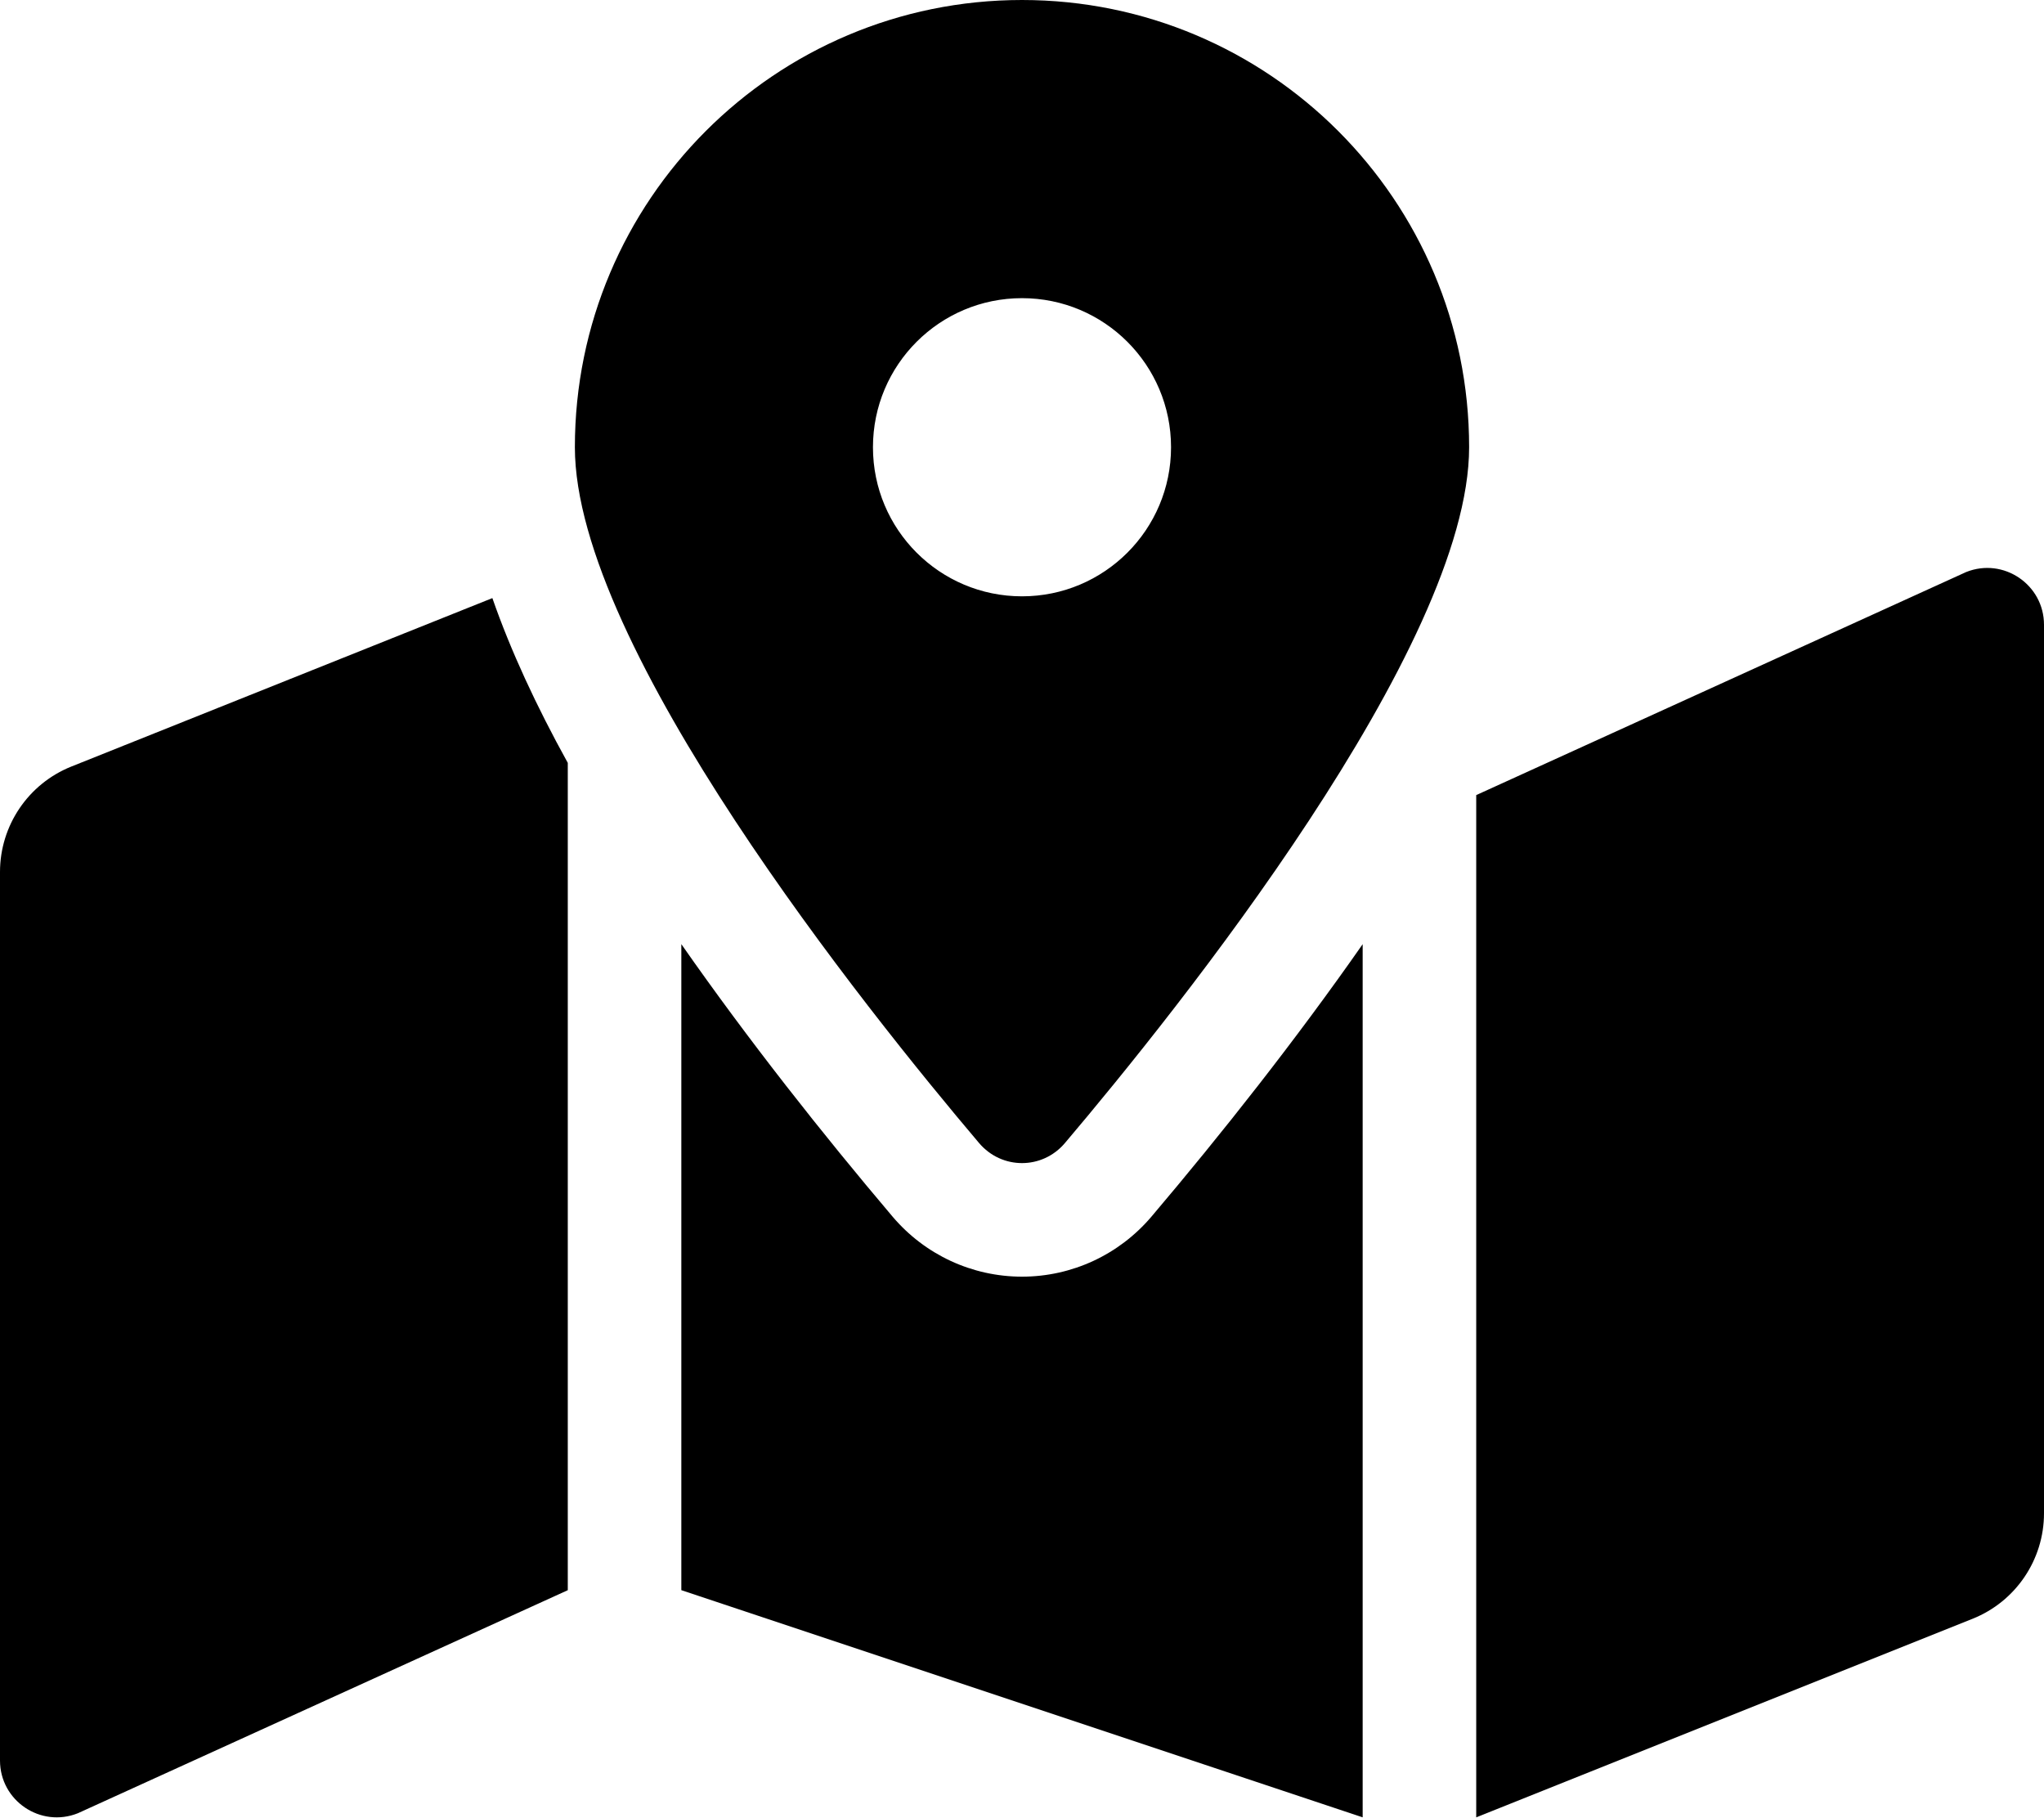
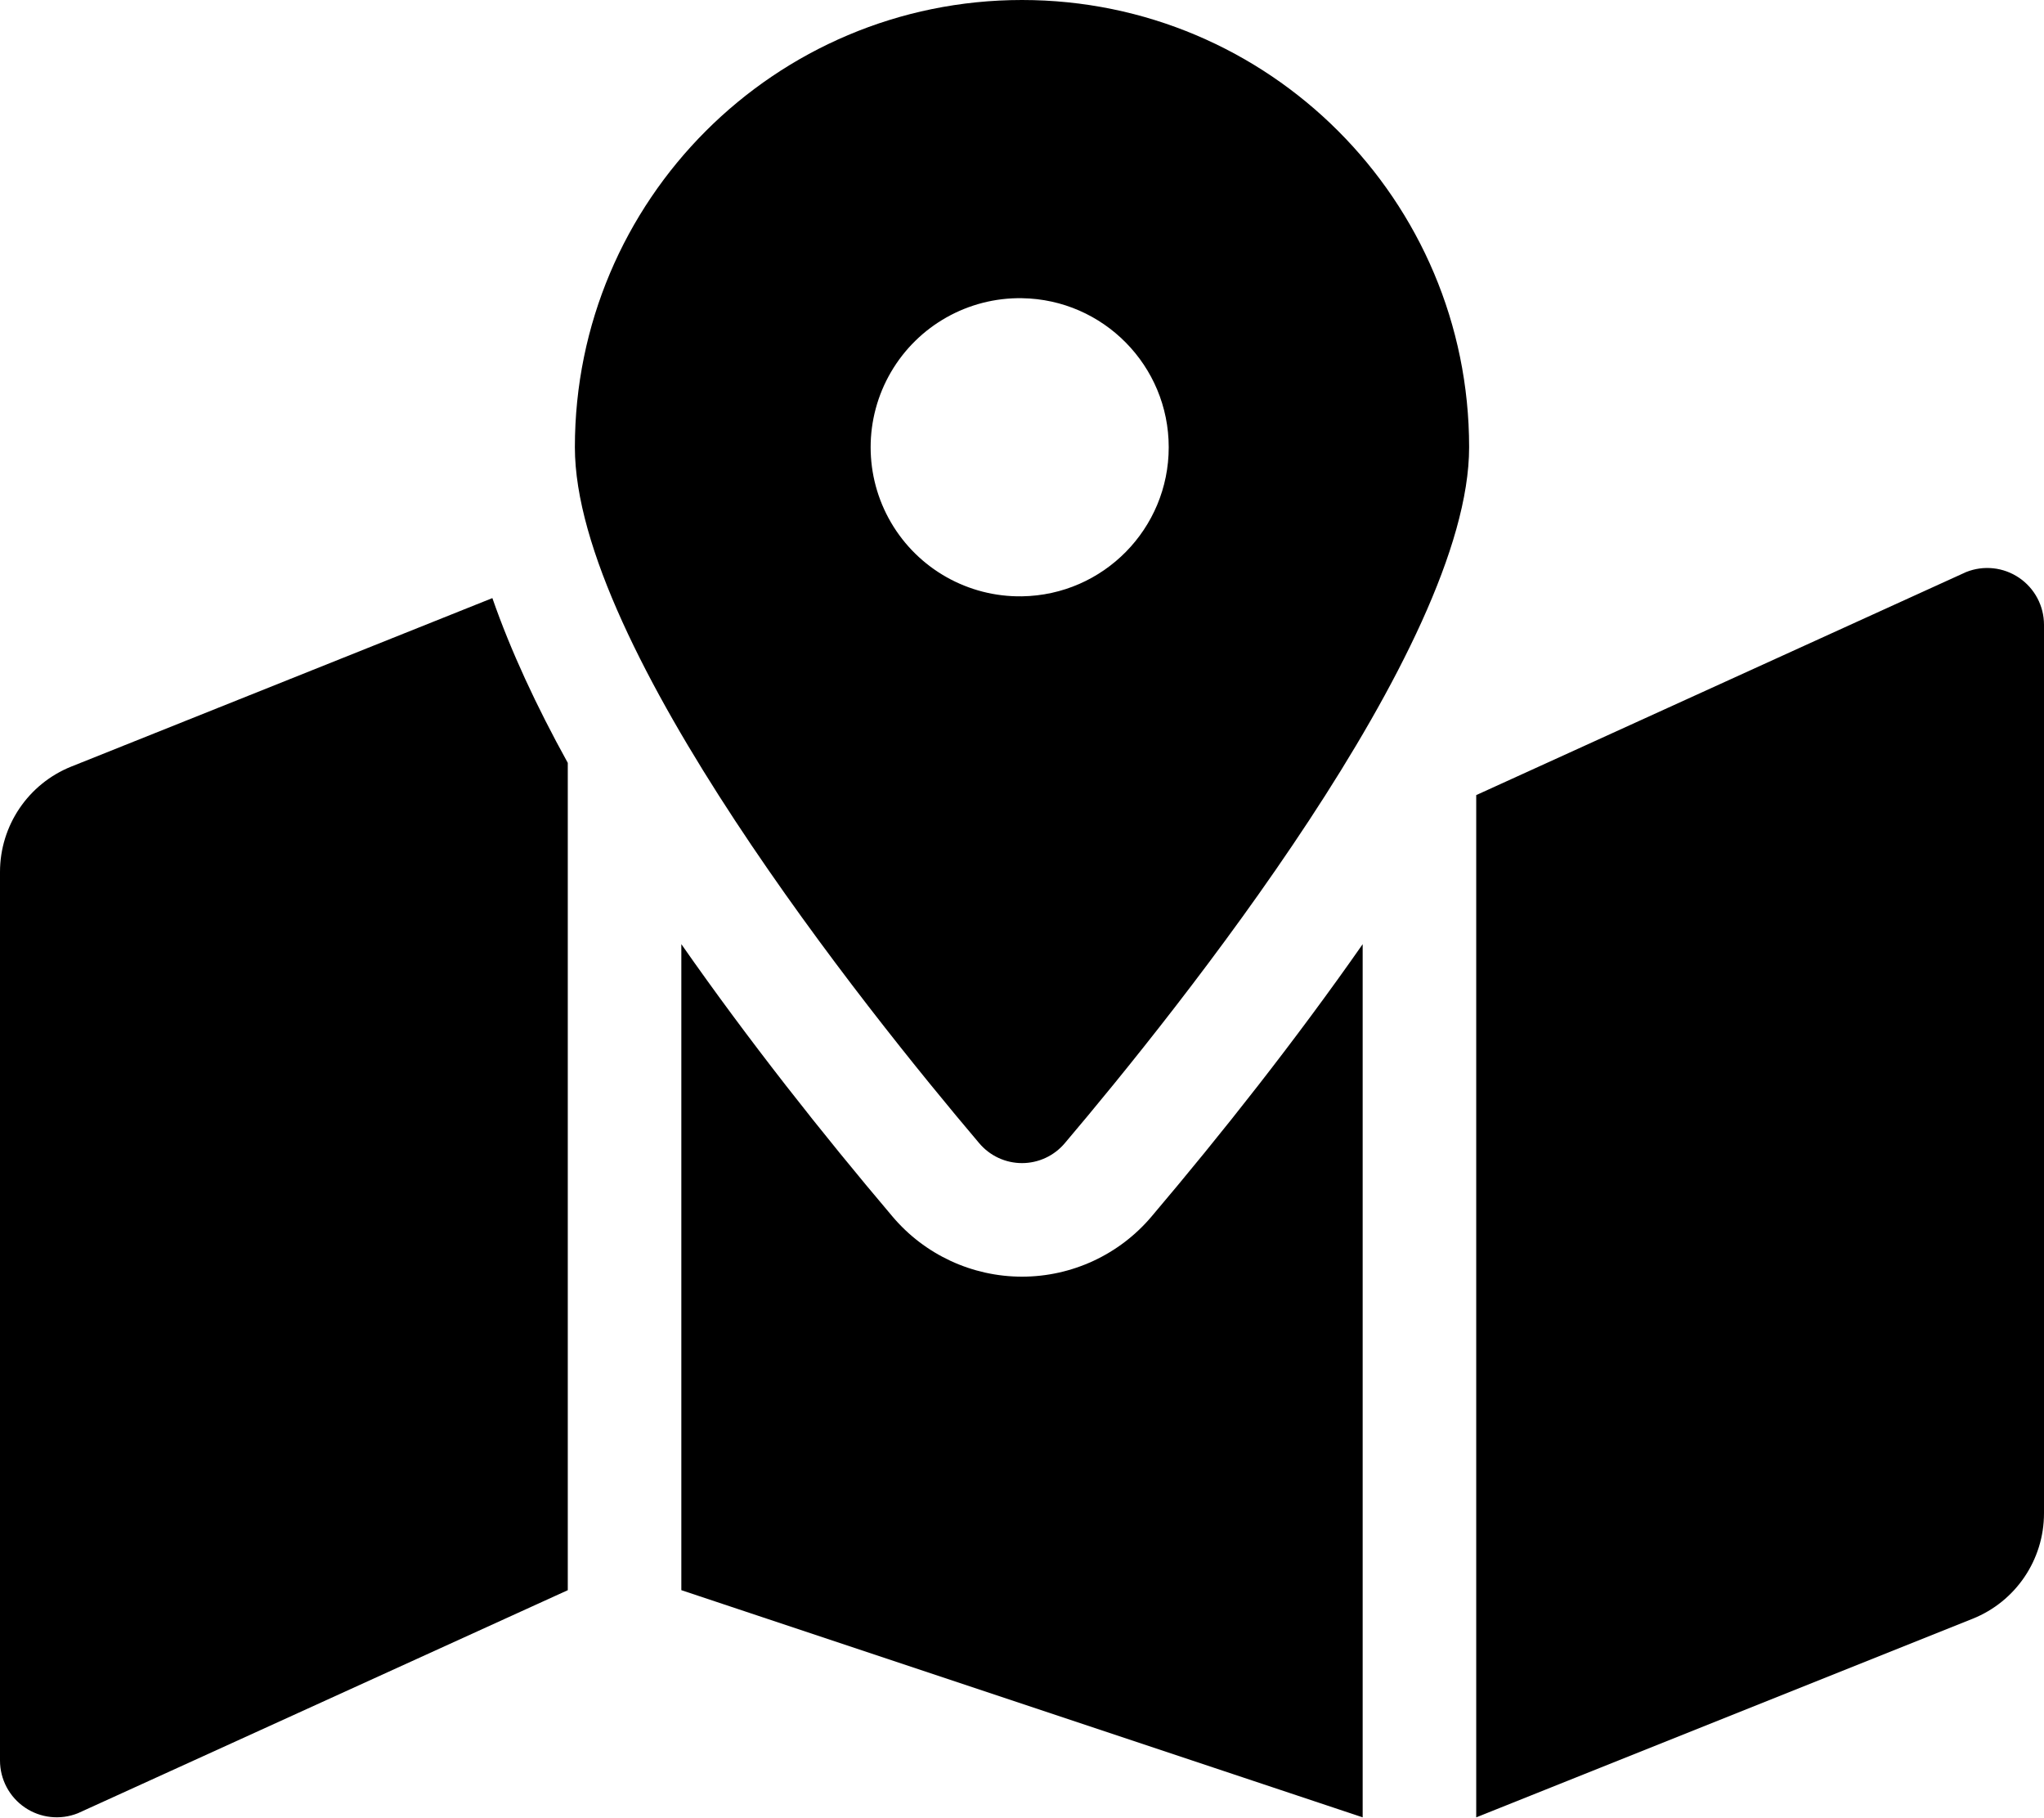
- <svg xmlns="http://www.w3.org/2000/svg" aria-hidden="true" data-prefix="fas" data-icon="map-marked-alt" class="svg-inline--fa fa-map-marked-alt fa-w-18" role="img" viewBox="0 0 576 512">
-   <path fill="currentColor" d="M288 0c-69.59 0-126 56.41-126 126 0 56.26 82.35 158.8 113.9 196.02 6.39 7.54 17.82 7.54 24.2 0C331.65 284.8 414 182.26 414 126 414 56.41 357.59 0 288 0zm0 168c-23.2 0-42-18.8-42-42s18.8-42 42-42 42 18.8 42 42-18.8 42-42 42zM20.12 215.95A32.006 32.006 0 0 0 0 245.66v250.32c0 11.32 11.43 19.06 21.94 14.86L160 448V214.92c-8.84-15.98-16.07-31.54-21.25-46.42L20.12 215.95zM288 359.67c-14.07 0-27.38-6.18-36.51-16.96-19.66-23.2-40.57-49.62-59.49-76.72v182l192 64V266c-18.92 27.09-39.82 53.52-59.49 76.72-9.13 10.77-22.44 16.95-36.51 16.95zm266.06-198.51L416 224v288l139.88-55.95A31.996 31.996 0 0 0 576 426.34V176.02c0-11.32-11.43-19.06-21.94-14.86z" />
+ <svg xmlns="http://www.w3.org/2000/svg" aria-hidden="true" data-prefix="fas" data-icon="map-marked-alt" class="svg-inline--fa fa-map-marked-alt fa-w-18" viewBox="0 0 576 512">
+   <path fill="currentColor" d="M288 0c-69.59 0-126 56.41-126 126 0 56.26 82.35 158.8 113.9 196.02a15.77 15.77 0 0 0 24.2 0C331.65 284.8 414 182.26 414 126 414 56.41 357.59 0 288 0zm0 168a42 42 0 1 1-.01-83.99A42 42 0 0 1 288 168zM20.12 215.95A32 32 0 0 0 0 245.66v250.32a16 16 0 0 0 21.94 14.86L160 448V214.92c-8.84-15.98-16.07-31.54-21.25-46.42L20.12 215.95zM288 359.67a47.78 47.78 0 0 1-36.51-16.96c-19.66-23.2-40.57-49.62-59.49-76.72v182l192 64V266c-18.92 27.09-39.82 53.52-59.49 76.72A47.8 47.8 0 0 1 288 359.67zm266.06-198.51L416 224v288l139.88-55.95A32 32 0 0 0 576 426.34V176.02a16 16 0 0 0-21.94-14.86z" />
</svg>
